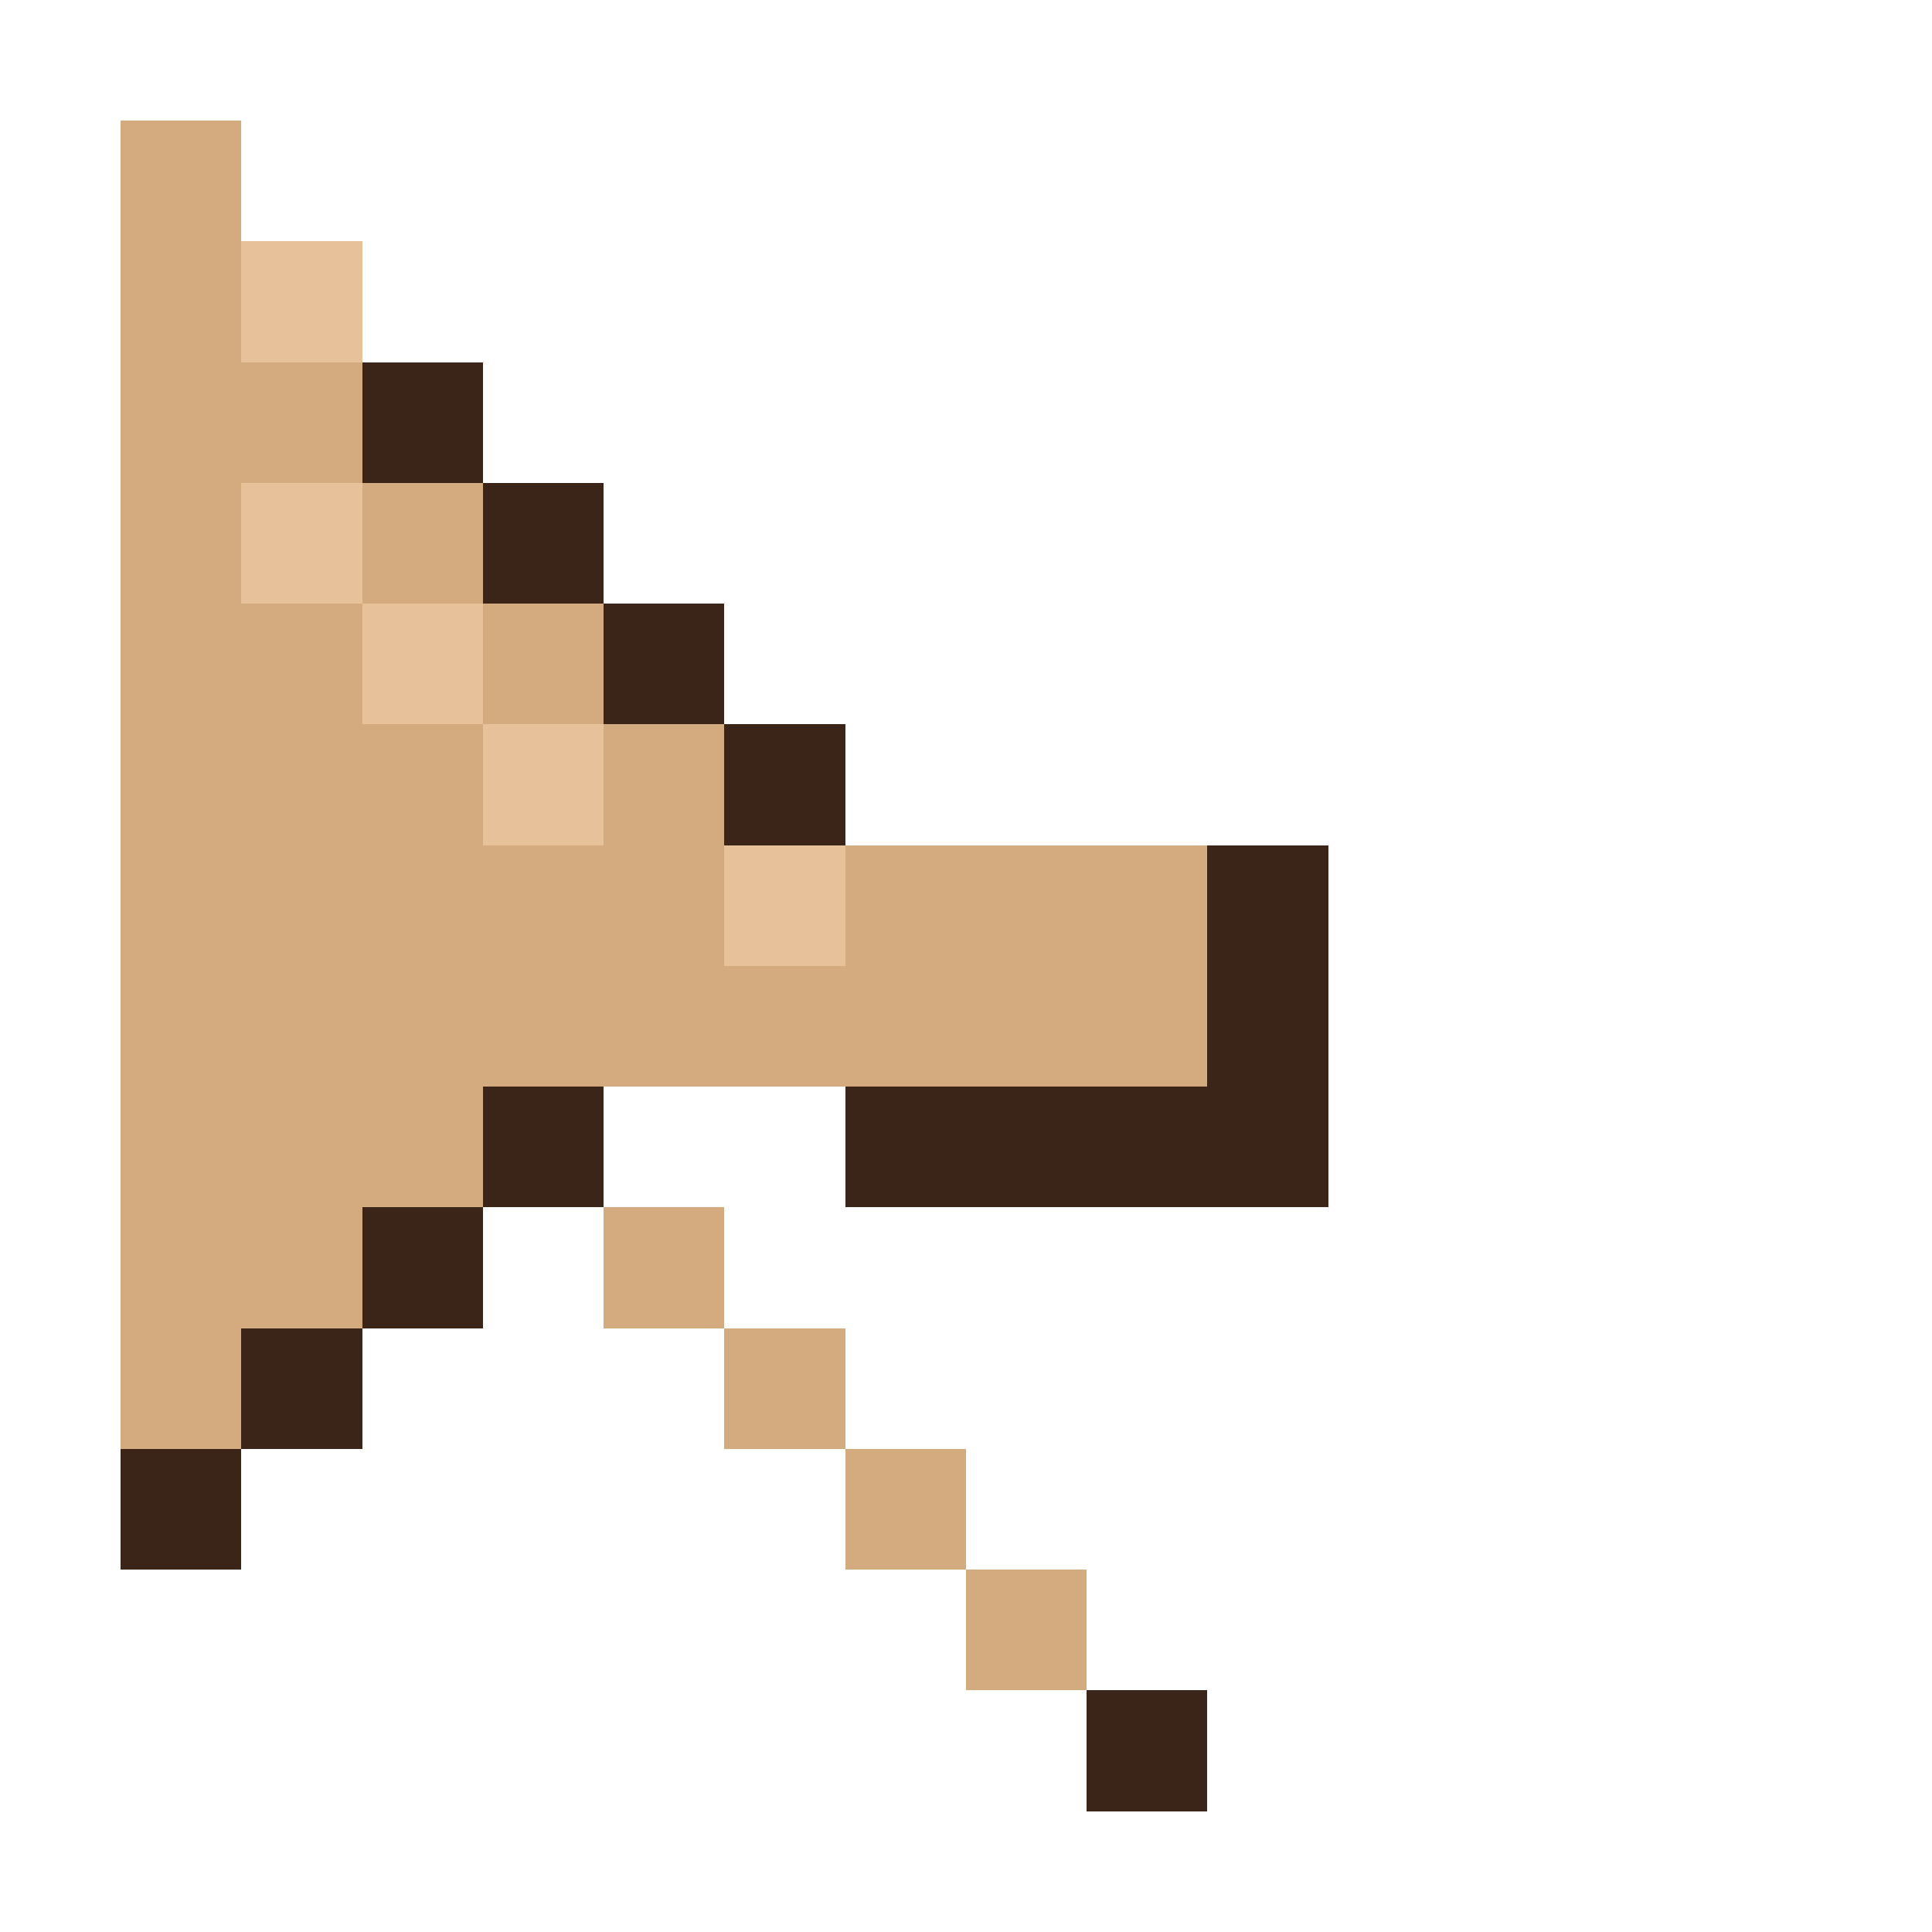
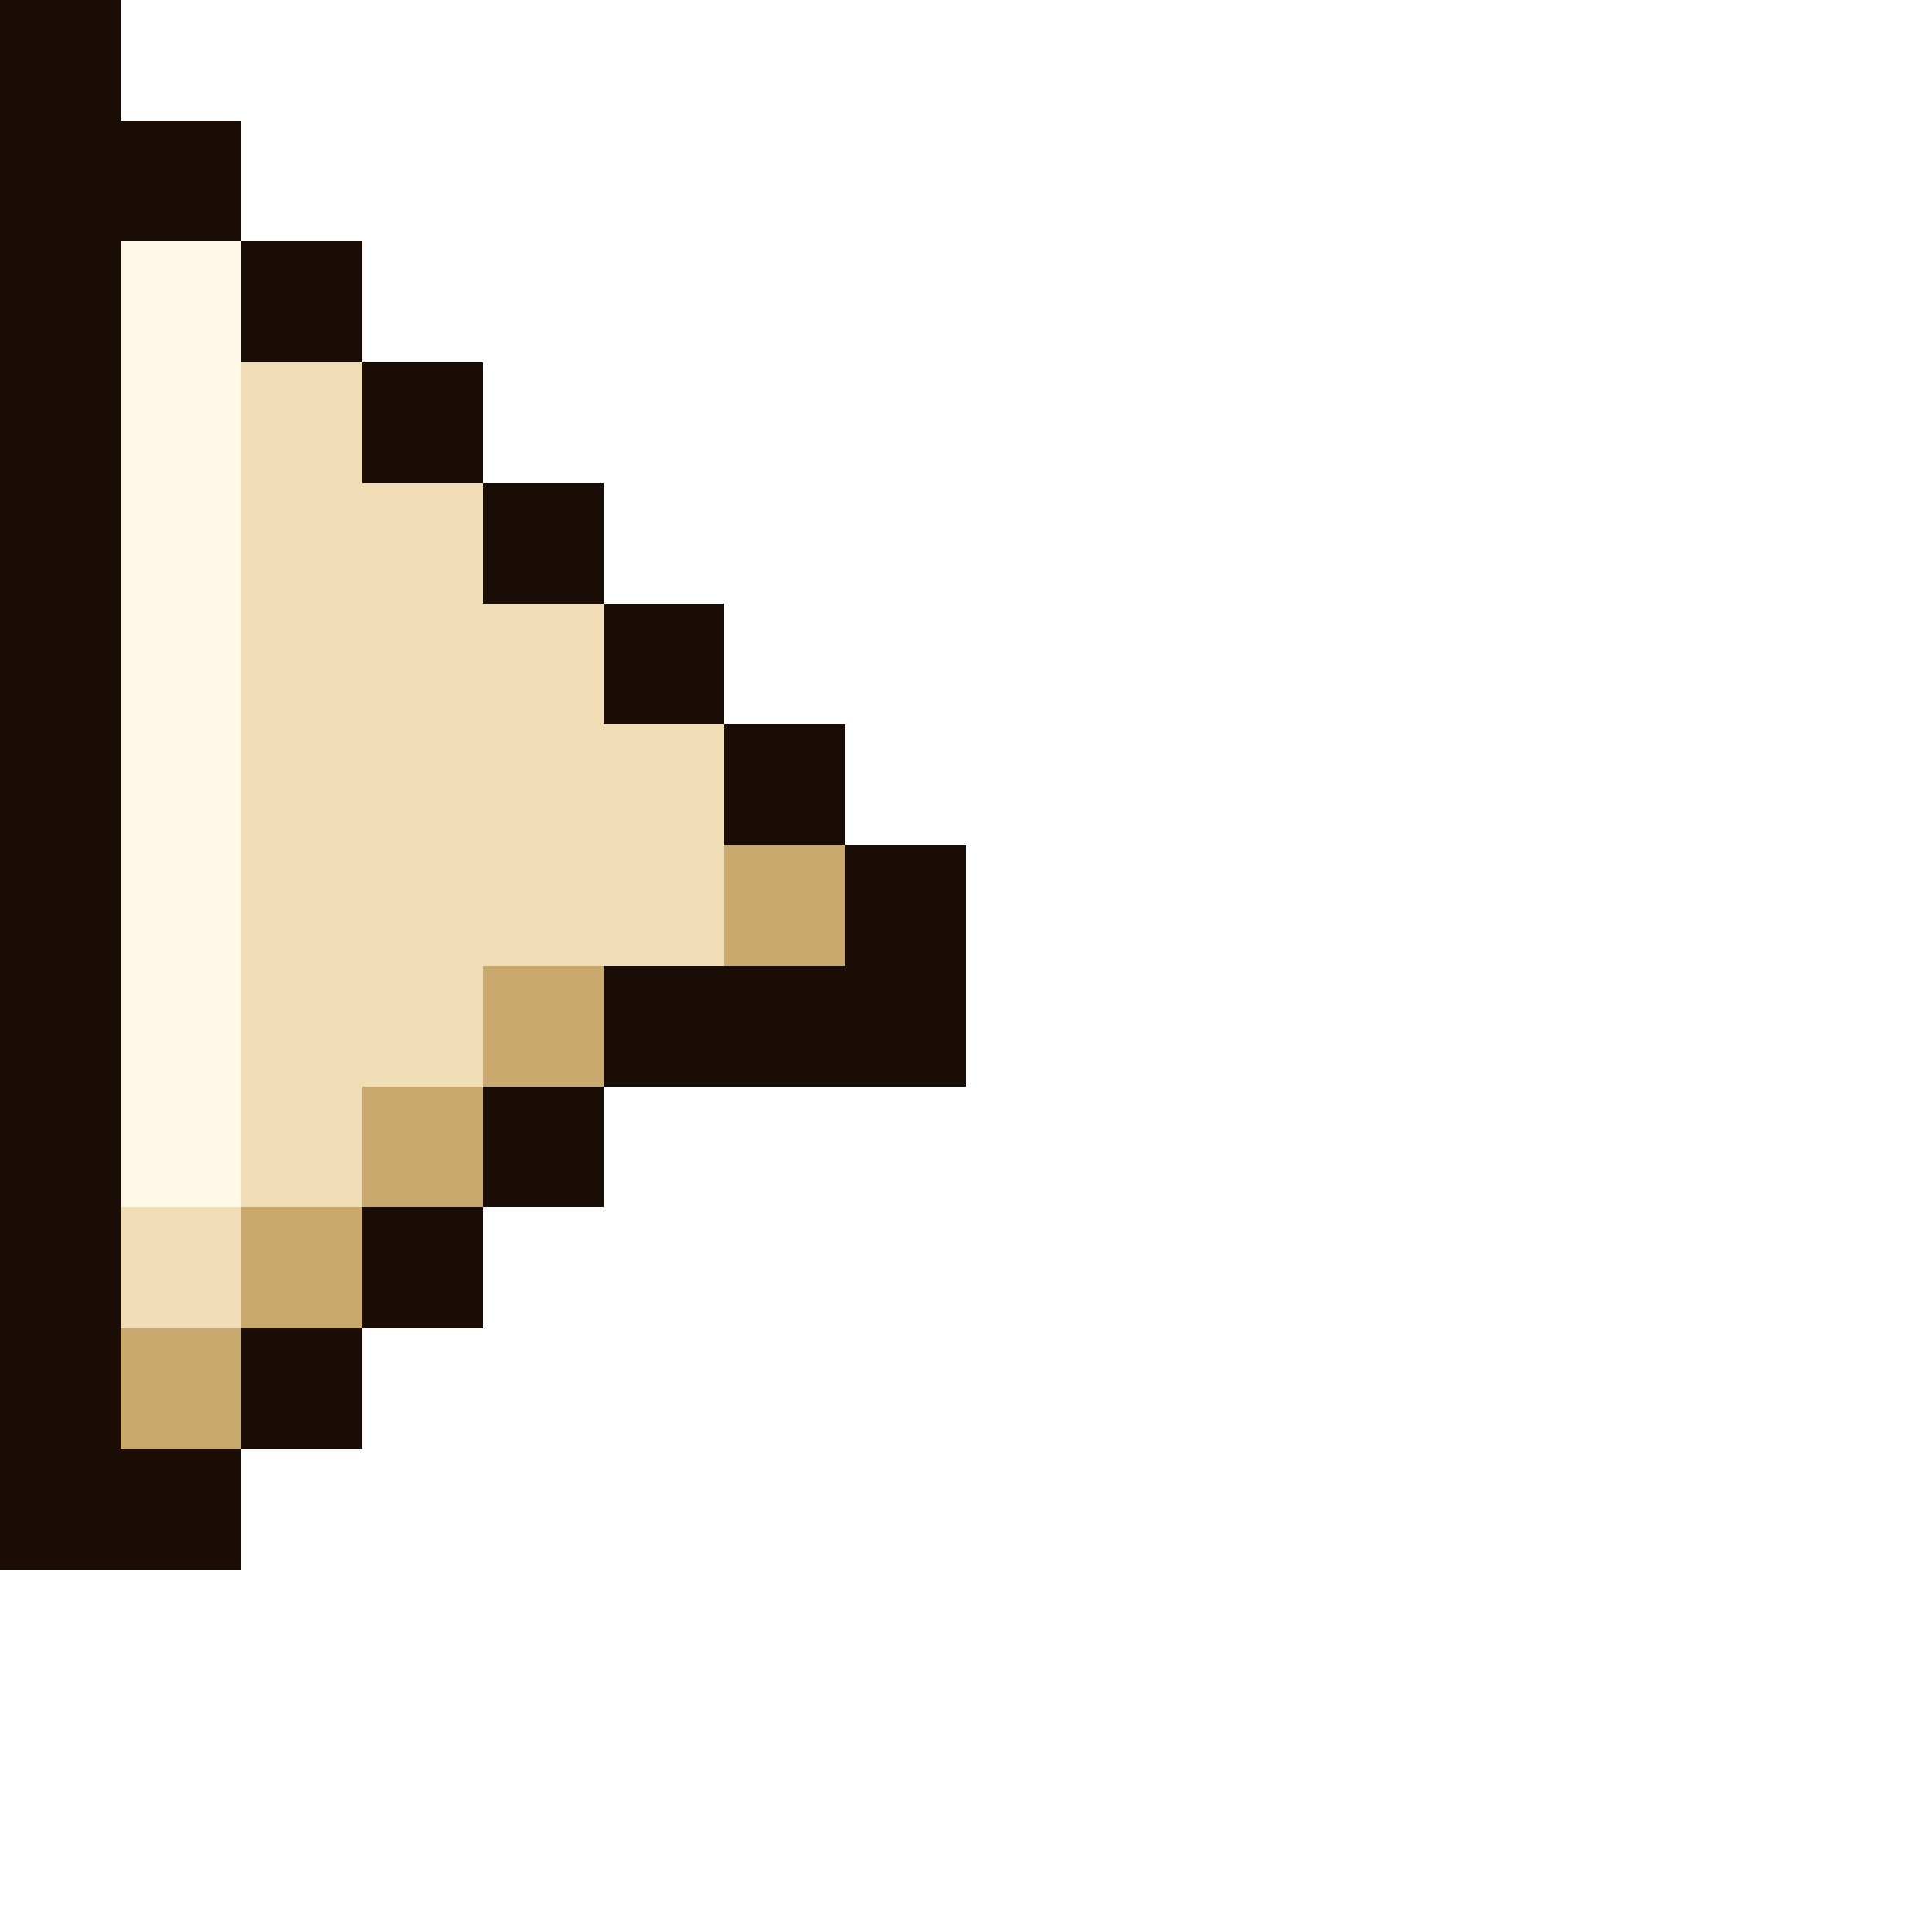
<svg xmlns="http://www.w3.org/2000/svg" width="32" height="32" viewBox="0 0 32 32" shape-rendering="crispEdges">
-   <rect width="32" height="32" fill="none" />
-   <rect x="2" y="2" width="2" height="24" fill="#3a2518" />
-   <rect x="4" y="4" width="2" height="20" fill="#3a2518" />
-   <rect x="6" y="6" width="2" height="16" fill="#3a2518" />
-   <rect x="8" y="8" width="2" height="12" fill="#3a2518" />
-   <rect x="10" y="10" width="2" height="8" fill="#3a2518" />
-   <rect x="12" y="12" width="2" height="6" fill="#3a2518" />
-   <rect x="14" y="14" width="2" height="6" fill="#3a2518" />
-   <rect x="16" y="14" width="2" height="6" fill="#3a2518" />
-   <rect x="18" y="14" width="2" height="6" fill="#3a2518" />
-   <rect x="20" y="14" width="2" height="6" fill="#3a2518" />
-   <rect x="10" y="20" width="2" height="2" fill="#3a2518" />
-   <rect x="12" y="22" width="2" height="2" fill="#3a2518" />
-   <rect x="14" y="24" width="2" height="2" fill="#3a2518" />
-   <rect x="16" y="26" width="2" height="2" fill="#3a2518" />
-   <rect x="18" y="28" width="2" height="2" fill="#3a2518" />
-   <rect x="2" y="2" width="2" height="2" fill="#d3ab7f" />
-   <rect x="2" y="4" width="2" height="20" fill="#d3ab7f" />
-   <rect x="4" y="6" width="2" height="16" fill="#d3ab7f" />
-   <rect x="6" y="8" width="2" height="12" fill="#d3ab7f" />
-   <rect x="8" y="10" width="2" height="8" fill="#d3ab7f" />
-   <rect x="10" y="12" width="2" height="6" fill="#d3ab7f" />
-   <rect x="12" y="14" width="8" height="4" fill="#d3ab7f" />
-   <rect x="10" y="20" width="2" height="2" fill="#d3ab7f" />
-   <rect x="12" y="22" width="2" height="2" fill="#d3ab7f" />
-   <rect x="14" y="24" width="2" height="2" fill="#d3ab7f" />
-   <rect x="16" y="26" width="2" height="2" fill="#d3ab7f" />
-   <rect x="4" y="4" width="2" height="2" fill="#e6c19a" />
-   <rect x="4" y="8" width="2" height="2" fill="#e6c19a" />
-   <rect x="6" y="10" width="2" height="2" fill="#e6c19a" />
-   <rect x="8" y="12" width="2" height="2" fill="#e6c19a" />
-   <rect x="12" y="14" width="2" height="2" fill="#e6c19a" />
+   <rect x="0" y="0" width="2" height="2" fill="#1a0d05" />
+   <rect x="0" y="2" width="2" height="2" fill="#1a0d05" />
+   <rect x="2" y="2" width="2" height="2" fill="#1a0d05" />
+   <rect x="0" y="4" width="2" height="2" fill="#1a0d05" />
+   <rect x="2" y="4" width="2" height="2" fill="#fff8e8" />
+   <rect x="4" y="4" width="2" height="2" fill="#1a0d05" />
+   <rect x="0" y="6" width="2" height="2" fill="#1a0d05" />
+   <rect x="2" y="6" width="2" height="2" fill="#fff8e8" />
+   <rect x="4" y="6" width="2" height="2" fill="#f0ddb5" />
+   <rect x="6" y="6" width="2" height="2" fill="#1a0d05" />
+   <rect x="0" y="8" width="2" height="2" fill="#1a0d05" />
+   <rect x="2" y="8" width="2" height="2" fill="#fff8e8" />
+   <rect x="4" y="8" width="2" height="2" fill="#f0ddb5" />
+   <rect x="6" y="8" width="2" height="2" fill="#f0ddb5" />
+   <rect x="8" y="8" width="2" height="2" fill="#1a0d05" />
+   <rect x="0" y="10" width="2" height="2" fill="#1a0d05" />
+   <rect x="2" y="10" width="2" height="2" fill="#fff8e8" />
+   <rect x="4" y="10" width="2" height="2" fill="#f0ddb5" />
+   <rect x="6" y="10" width="2" height="2" fill="#f0ddb5" />
+   <rect x="8" y="10" width="2" height="2" fill="#f0ddb5" />
+   <rect x="10" y="10" width="2" height="2" fill="#1a0d05" />
+   <rect x="0" y="12" width="2" height="2" fill="#1a0d05" />
+   <rect x="2" y="12" width="2" height="2" fill="#fff8e8" />
+   <rect x="4" y="12" width="2" height="2" fill="#f0ddb5" />
+   <rect x="6" y="12" width="2" height="2" fill="#f0ddb5" />
+   <rect x="8" y="12" width="2" height="2" fill="#f0ddb5" />
+   <rect x="10" y="12" width="2" height="2" fill="#f0ddb5" />
+   <rect x="12" y="12" width="2" height="2" fill="#1a0d05" />
+   <rect x="0" y="14" width="2" height="2" fill="#1a0d05" />
+   <rect x="2" y="14" width="2" height="2" fill="#fff8e8" />
+   <rect x="4" y="14" width="2" height="2" fill="#f0ddb5" />
+   <rect x="6" y="14" width="2" height="2" fill="#f0ddb5" />
+   <rect x="8" y="14" width="2" height="2" fill="#f0ddb5" />
+   <rect x="10" y="14" width="2" height="2" fill="#f0ddb5" />
+   <rect x="12" y="14" width="2" height="2" fill="#c9a96e" />
+   <rect x="14" y="14" width="2" height="2" fill="#1a0d05" />
+   <rect x="0" y="16" width="2" height="2" fill="#1a0d05" />
+   <rect x="2" y="16" width="2" height="2" fill="#fff8e8" />
+   <rect x="4" y="16" width="2" height="2" fill="#f0ddb5" />
+   <rect x="6" y="16" width="2" height="2" fill="#f0ddb5" />
+   <rect x="8" y="16" width="2" height="2" fill="#c9a96e" />
+   <rect x="10" y="16" width="2" height="2" fill="#1a0d05" />
+   <rect x="12" y="16" width="2" height="2" fill="#1a0d05" />
+   <rect x="14" y="16" width="2" height="2" fill="#1a0d05" />
+   <rect x="0" y="18" width="2" height="2" fill="#1a0d05" />
+   <rect x="2" y="18" width="2" height="2" fill="#fff8e8" />
+   <rect x="4" y="18" width="2" height="2" fill="#f0ddb5" />
+   <rect x="6" y="18" width="2" height="2" fill="#c9a96e" />
+   <rect x="8" y="18" width="2" height="2" fill="#1a0d05" />
+   <rect x="0" y="20" width="2" height="2" fill="#1a0d05" />
+   <rect x="2" y="20" width="2" height="2" fill="#f0ddb5" />
+   <rect x="4" y="20" width="2" height="2" fill="#c9a96e" />
+   <rect x="6" y="20" width="2" height="2" fill="#1a0d05" />
+   <rect x="0" y="22" width="2" height="2" fill="#1a0d05" />
+   <rect x="2" y="22" width="2" height="2" fill="#c9a96e" />
+   <rect x="4" y="22" width="2" height="2" fill="#1a0d05" />
+   <rect x="0" y="24" width="2" height="2" fill="#1a0d05" />
+   <rect x="2" y="24" width="2" height="2" fill="#1a0d05" />
</svg>
